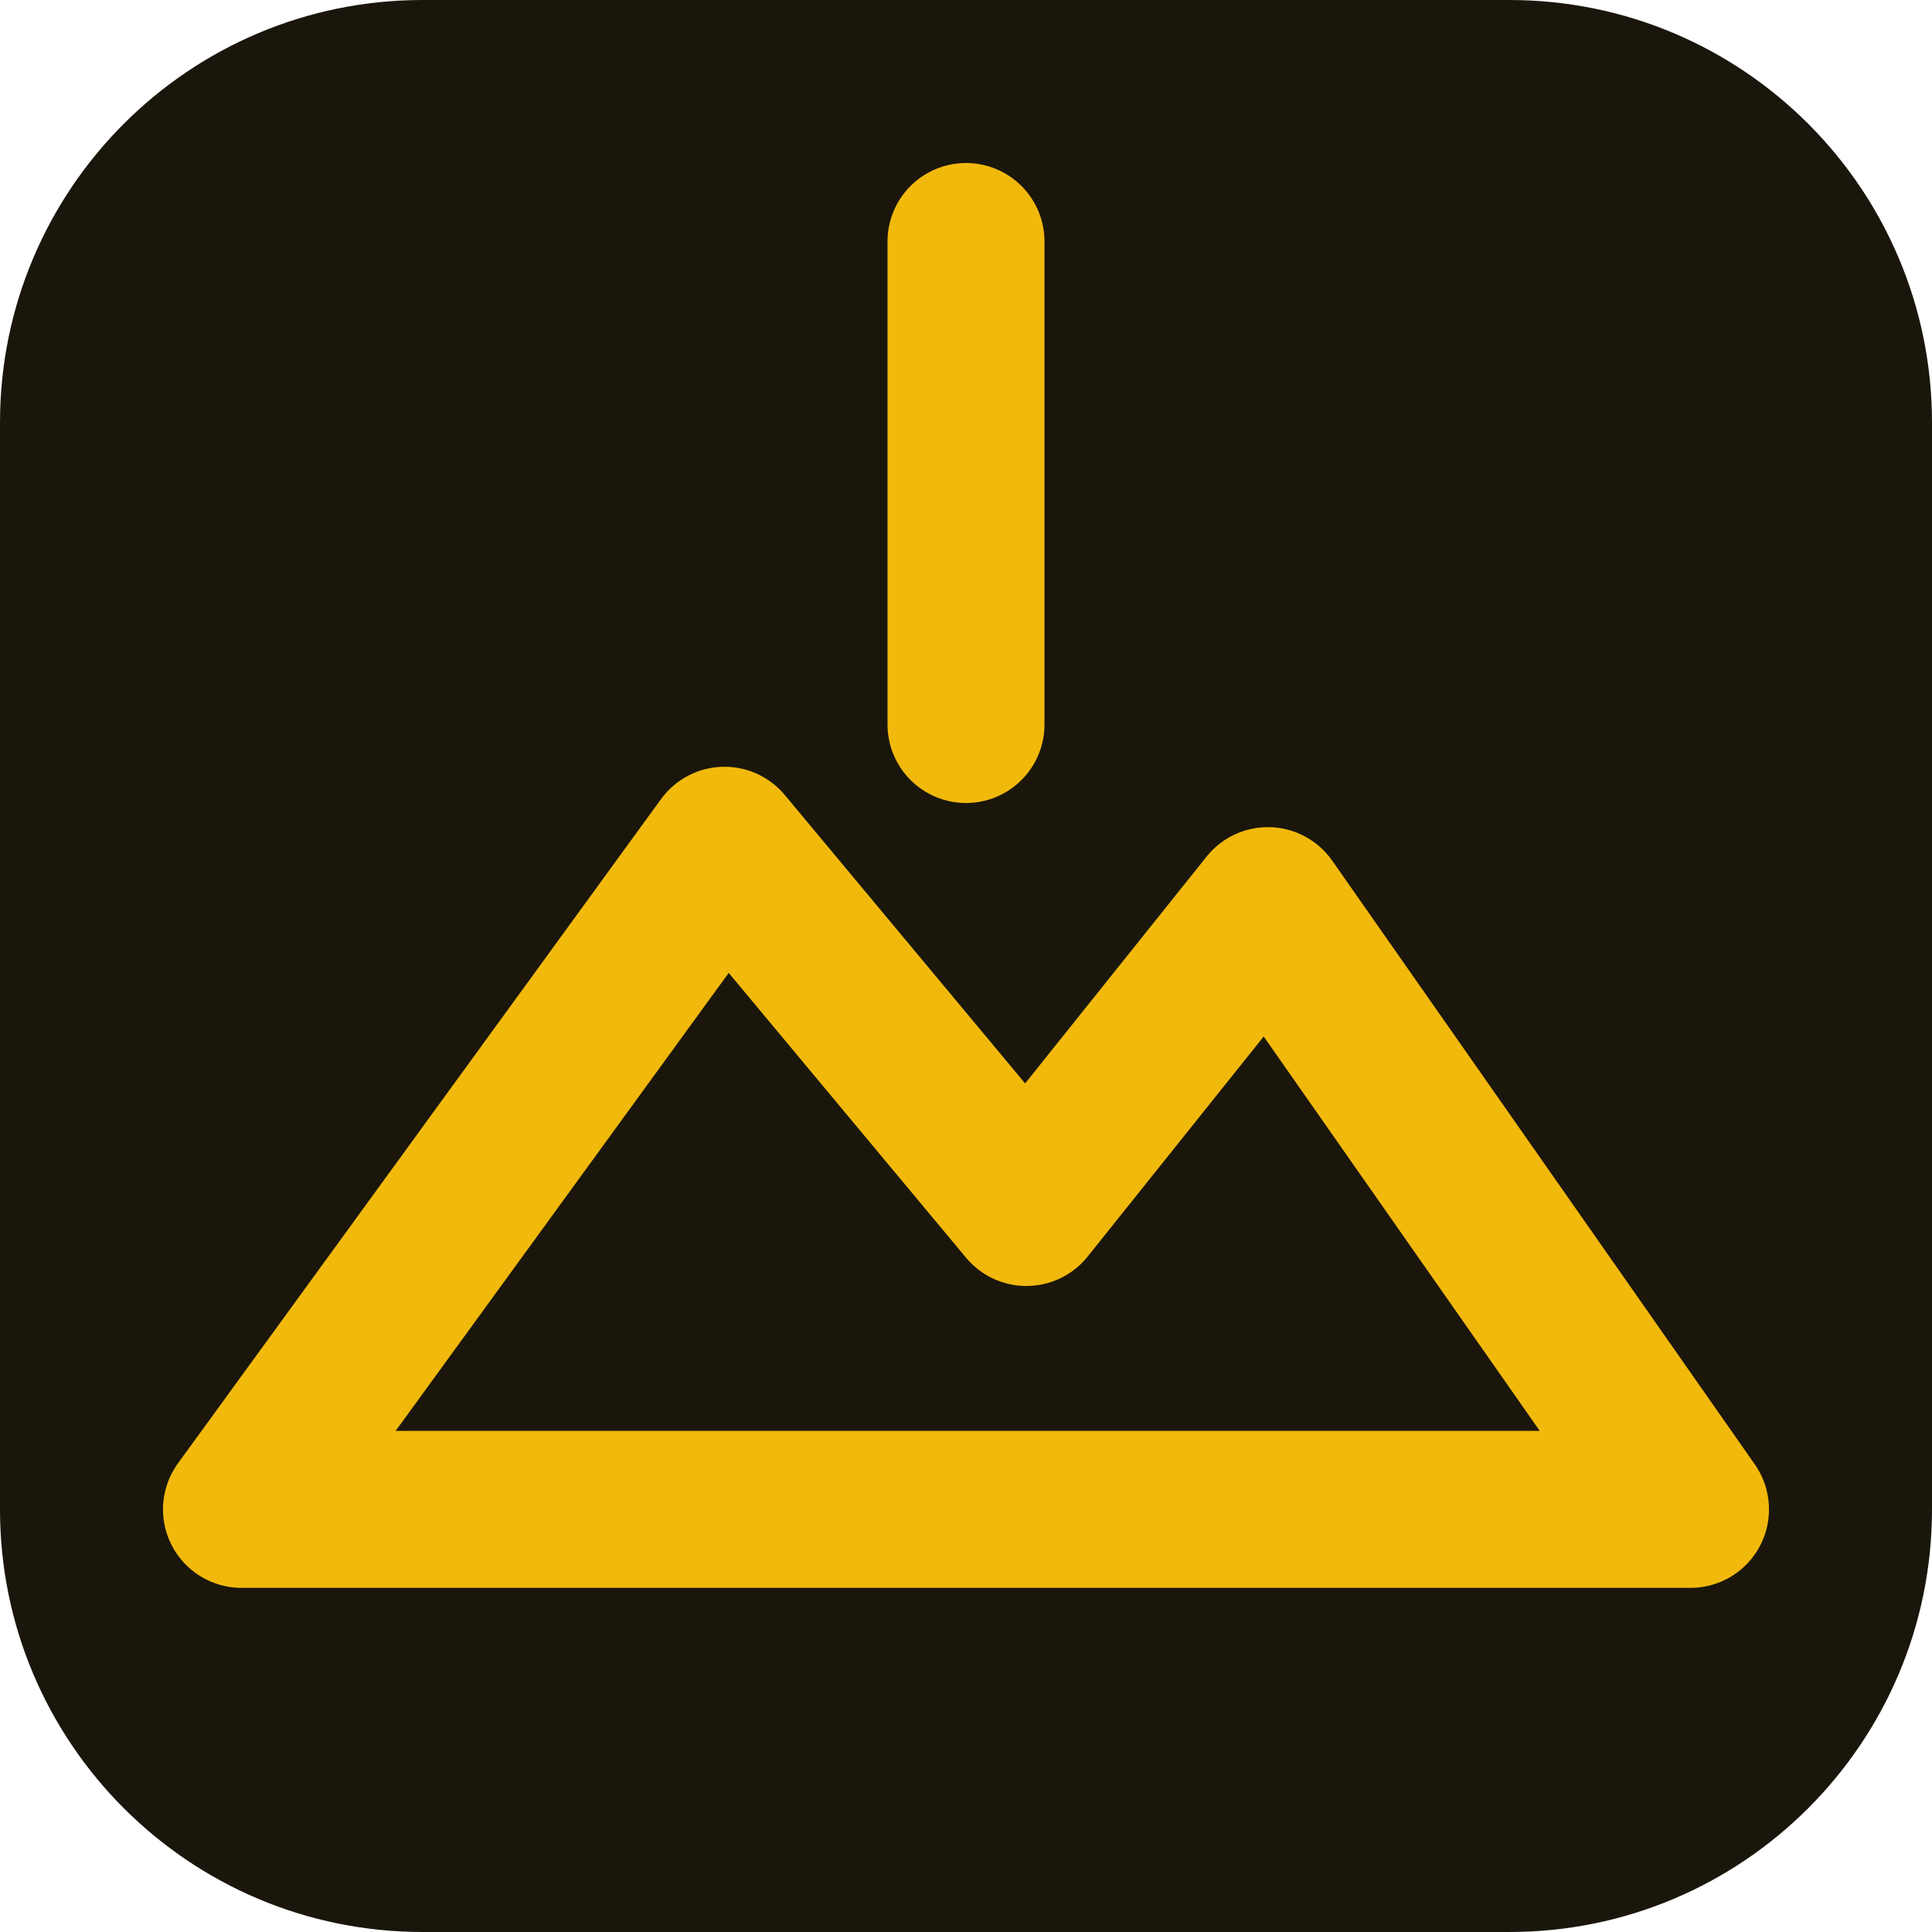
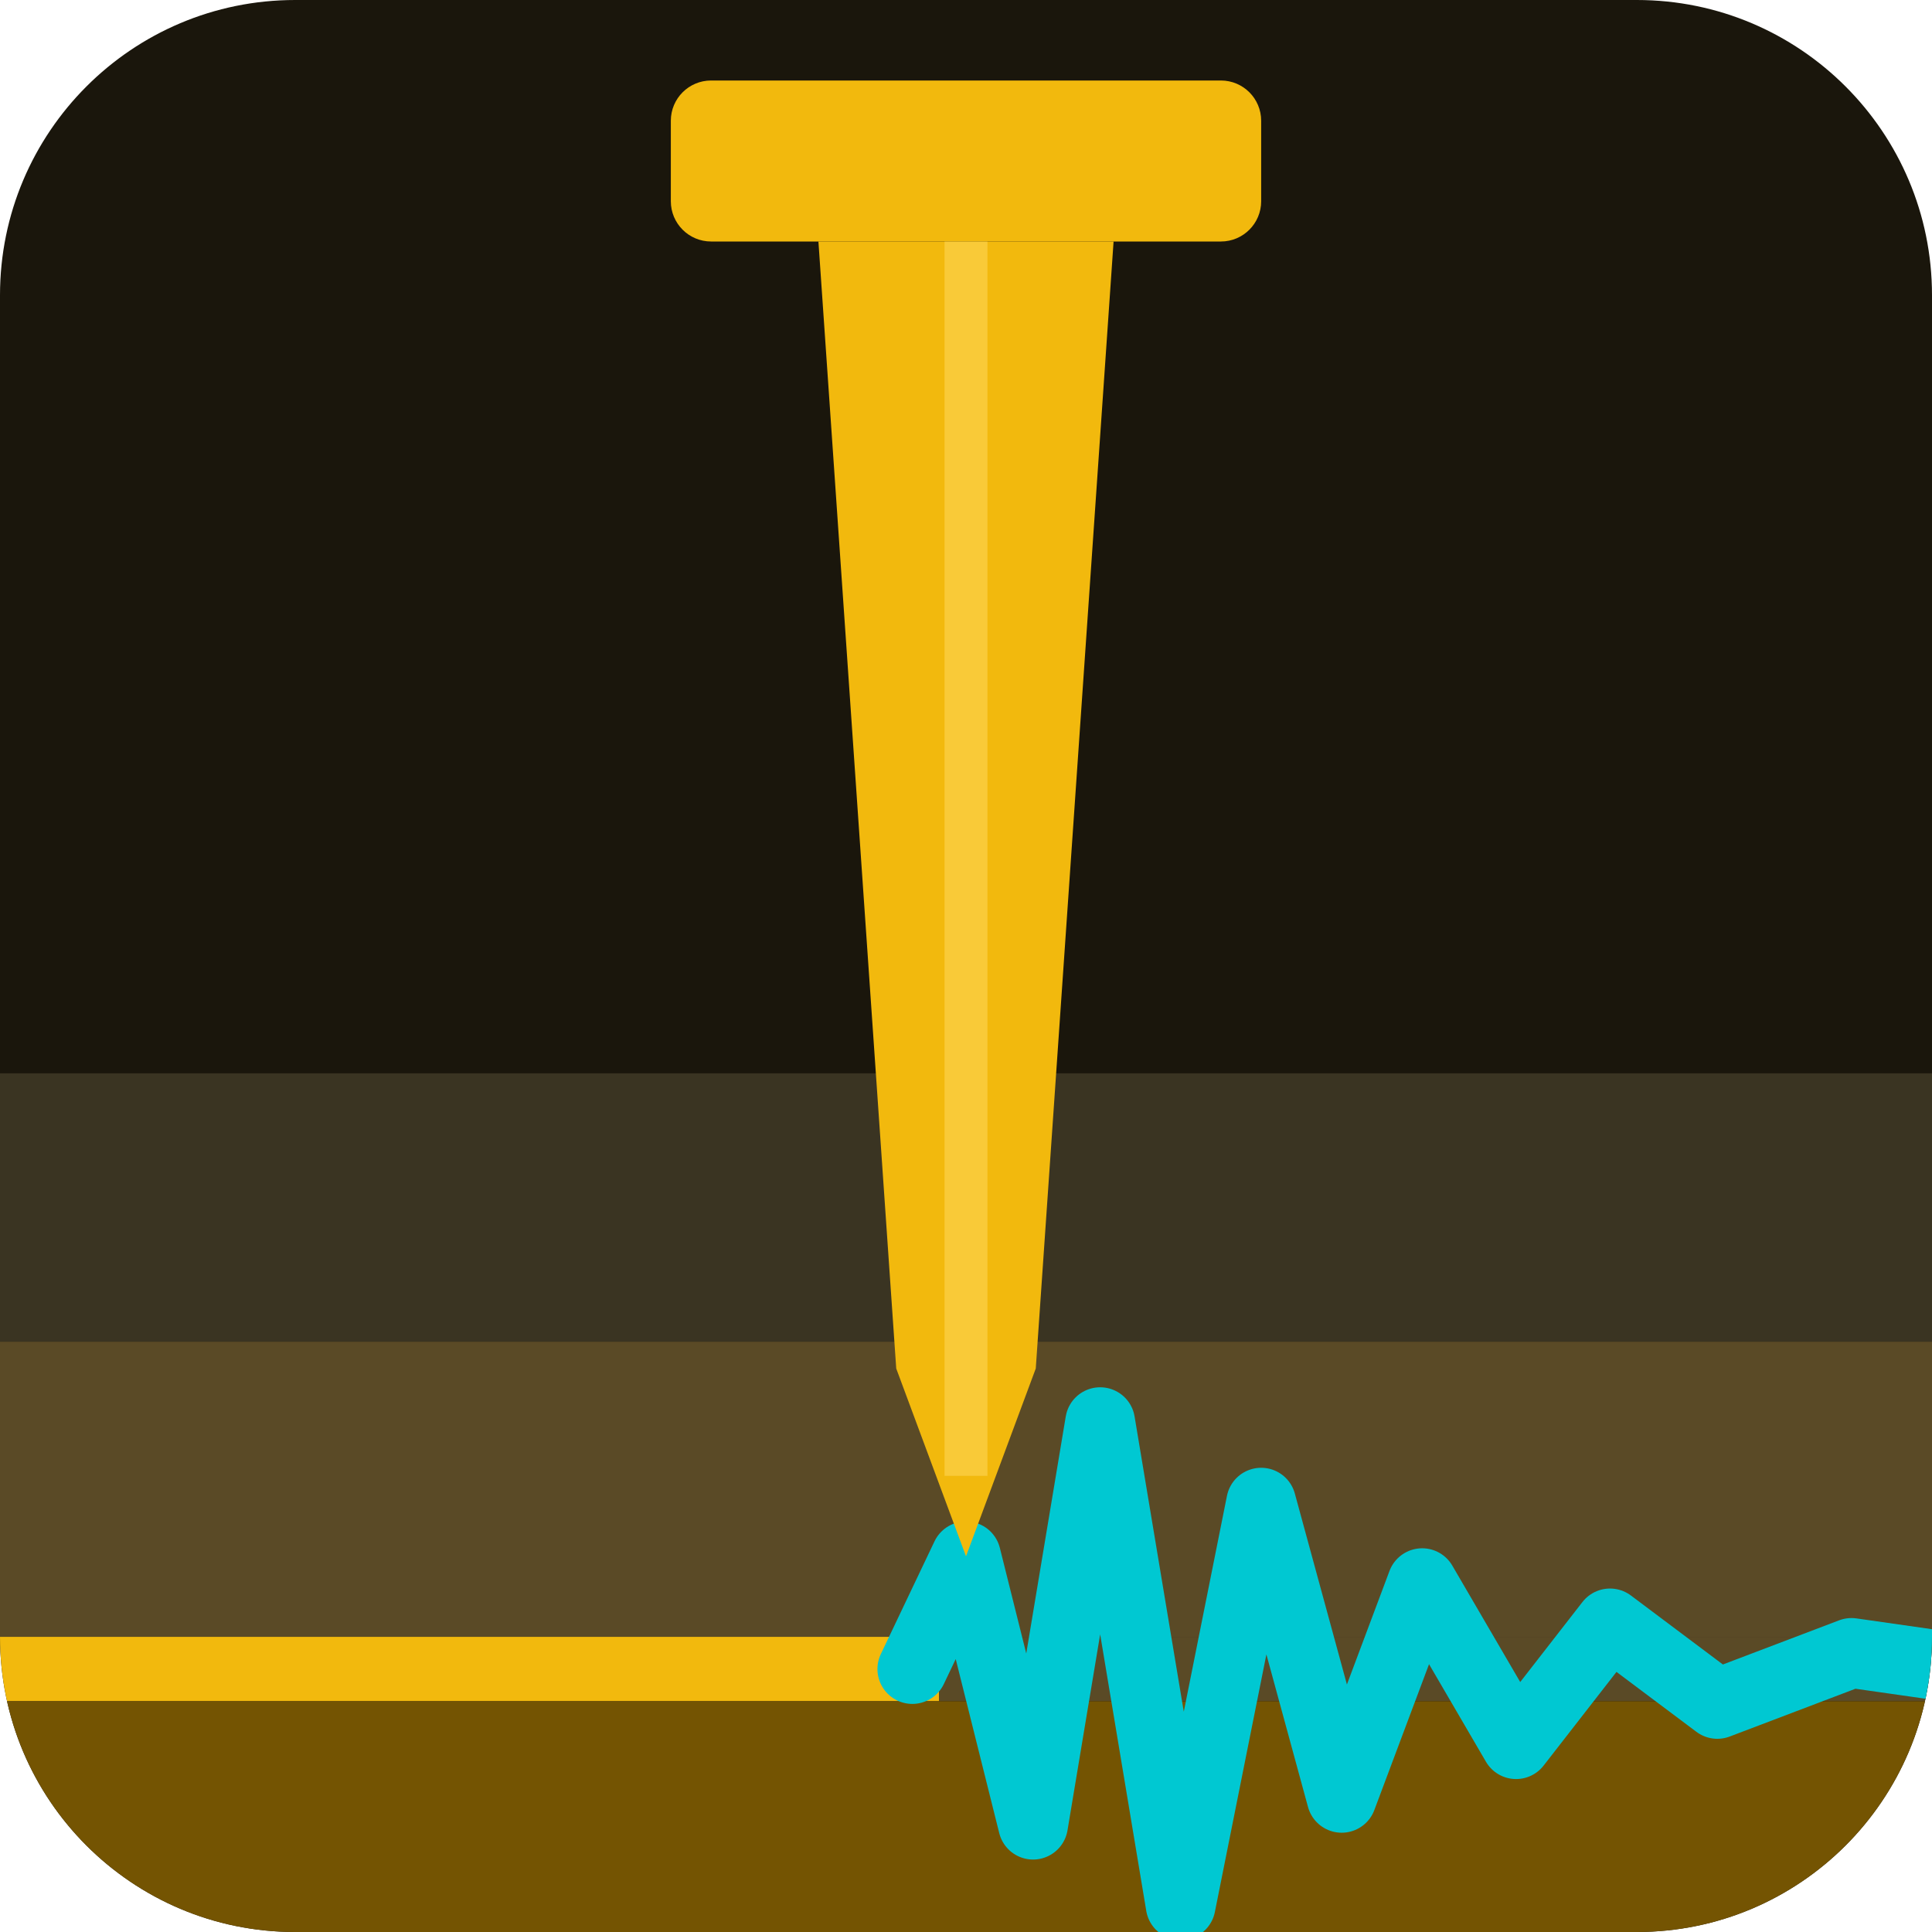
- <svg xmlns="http://www.w3.org/2000/svg" viewBox="0 0 32 32">
-   <rect width="32" height="32" rx="7" fill="#1A160C" />
-   <g fill="none" stroke="#F2B90D" stroke-width="2.6" stroke-linejoin="round" stroke-linecap="round">
-     <path d="M4 25l8-11 5 6 4-5 7 10z" />
-     <path d="M16 4v8" />
+ <svg xmlns="http://www.w3.org/2000/svg" viewBox="14 6 72 72" width="100" height="100">
+   <clipPath id="r">
+     <rect x="14" y="6" width="72" height="72" rx="11" />
+   </clipPath>
+   <g clip-path="url(#r)">
+     <rect width="100" height="100" fill="#1A160C" />
+     <rect y="46" width="100" height="10" fill="#3A3422" />
+     <rect y="56" width="100" height="11" fill="#5A4A26" />
+     <rect y="67" width="49" height="2.4" fill="#F2B90D" />
+     <rect x="49" y="67" width="51" height="2.4" fill="#5A4A26" />
+     <rect y="69.4" width="100" height="9" fill="#745402" />
+     <rect y="78.4" width="100" height="21.6" fill="#2D2414" />
+     <path d="M48 68.2 L50 64 L52.5 74 L55 59 L58 77 L61 62 L64 73 L67 65 L70.5 71 L74 66.5 L78 69.5 L83 67.6 L90 68.6 L100 68.2" fill="none" stroke="#00C8D2" stroke-width="2.6" stroke-linejoin="round" stroke-linecap="round" />
+     <g transform="translate(0,-3)">
+       <rect x="39" y="12" width="22" height="6" rx="1.5" fill="#F2B90D" />
+       <path d="M44.5 18 H55.5 L52.6 60 L50 67 L47.4 60 Z" fill="#F2B90D" />
+       <path d="M50 18 V64" stroke="#FFD95C" stroke-width="1.6" stroke-opacity=".55" />
+     </g>
  </g>
</svg>
